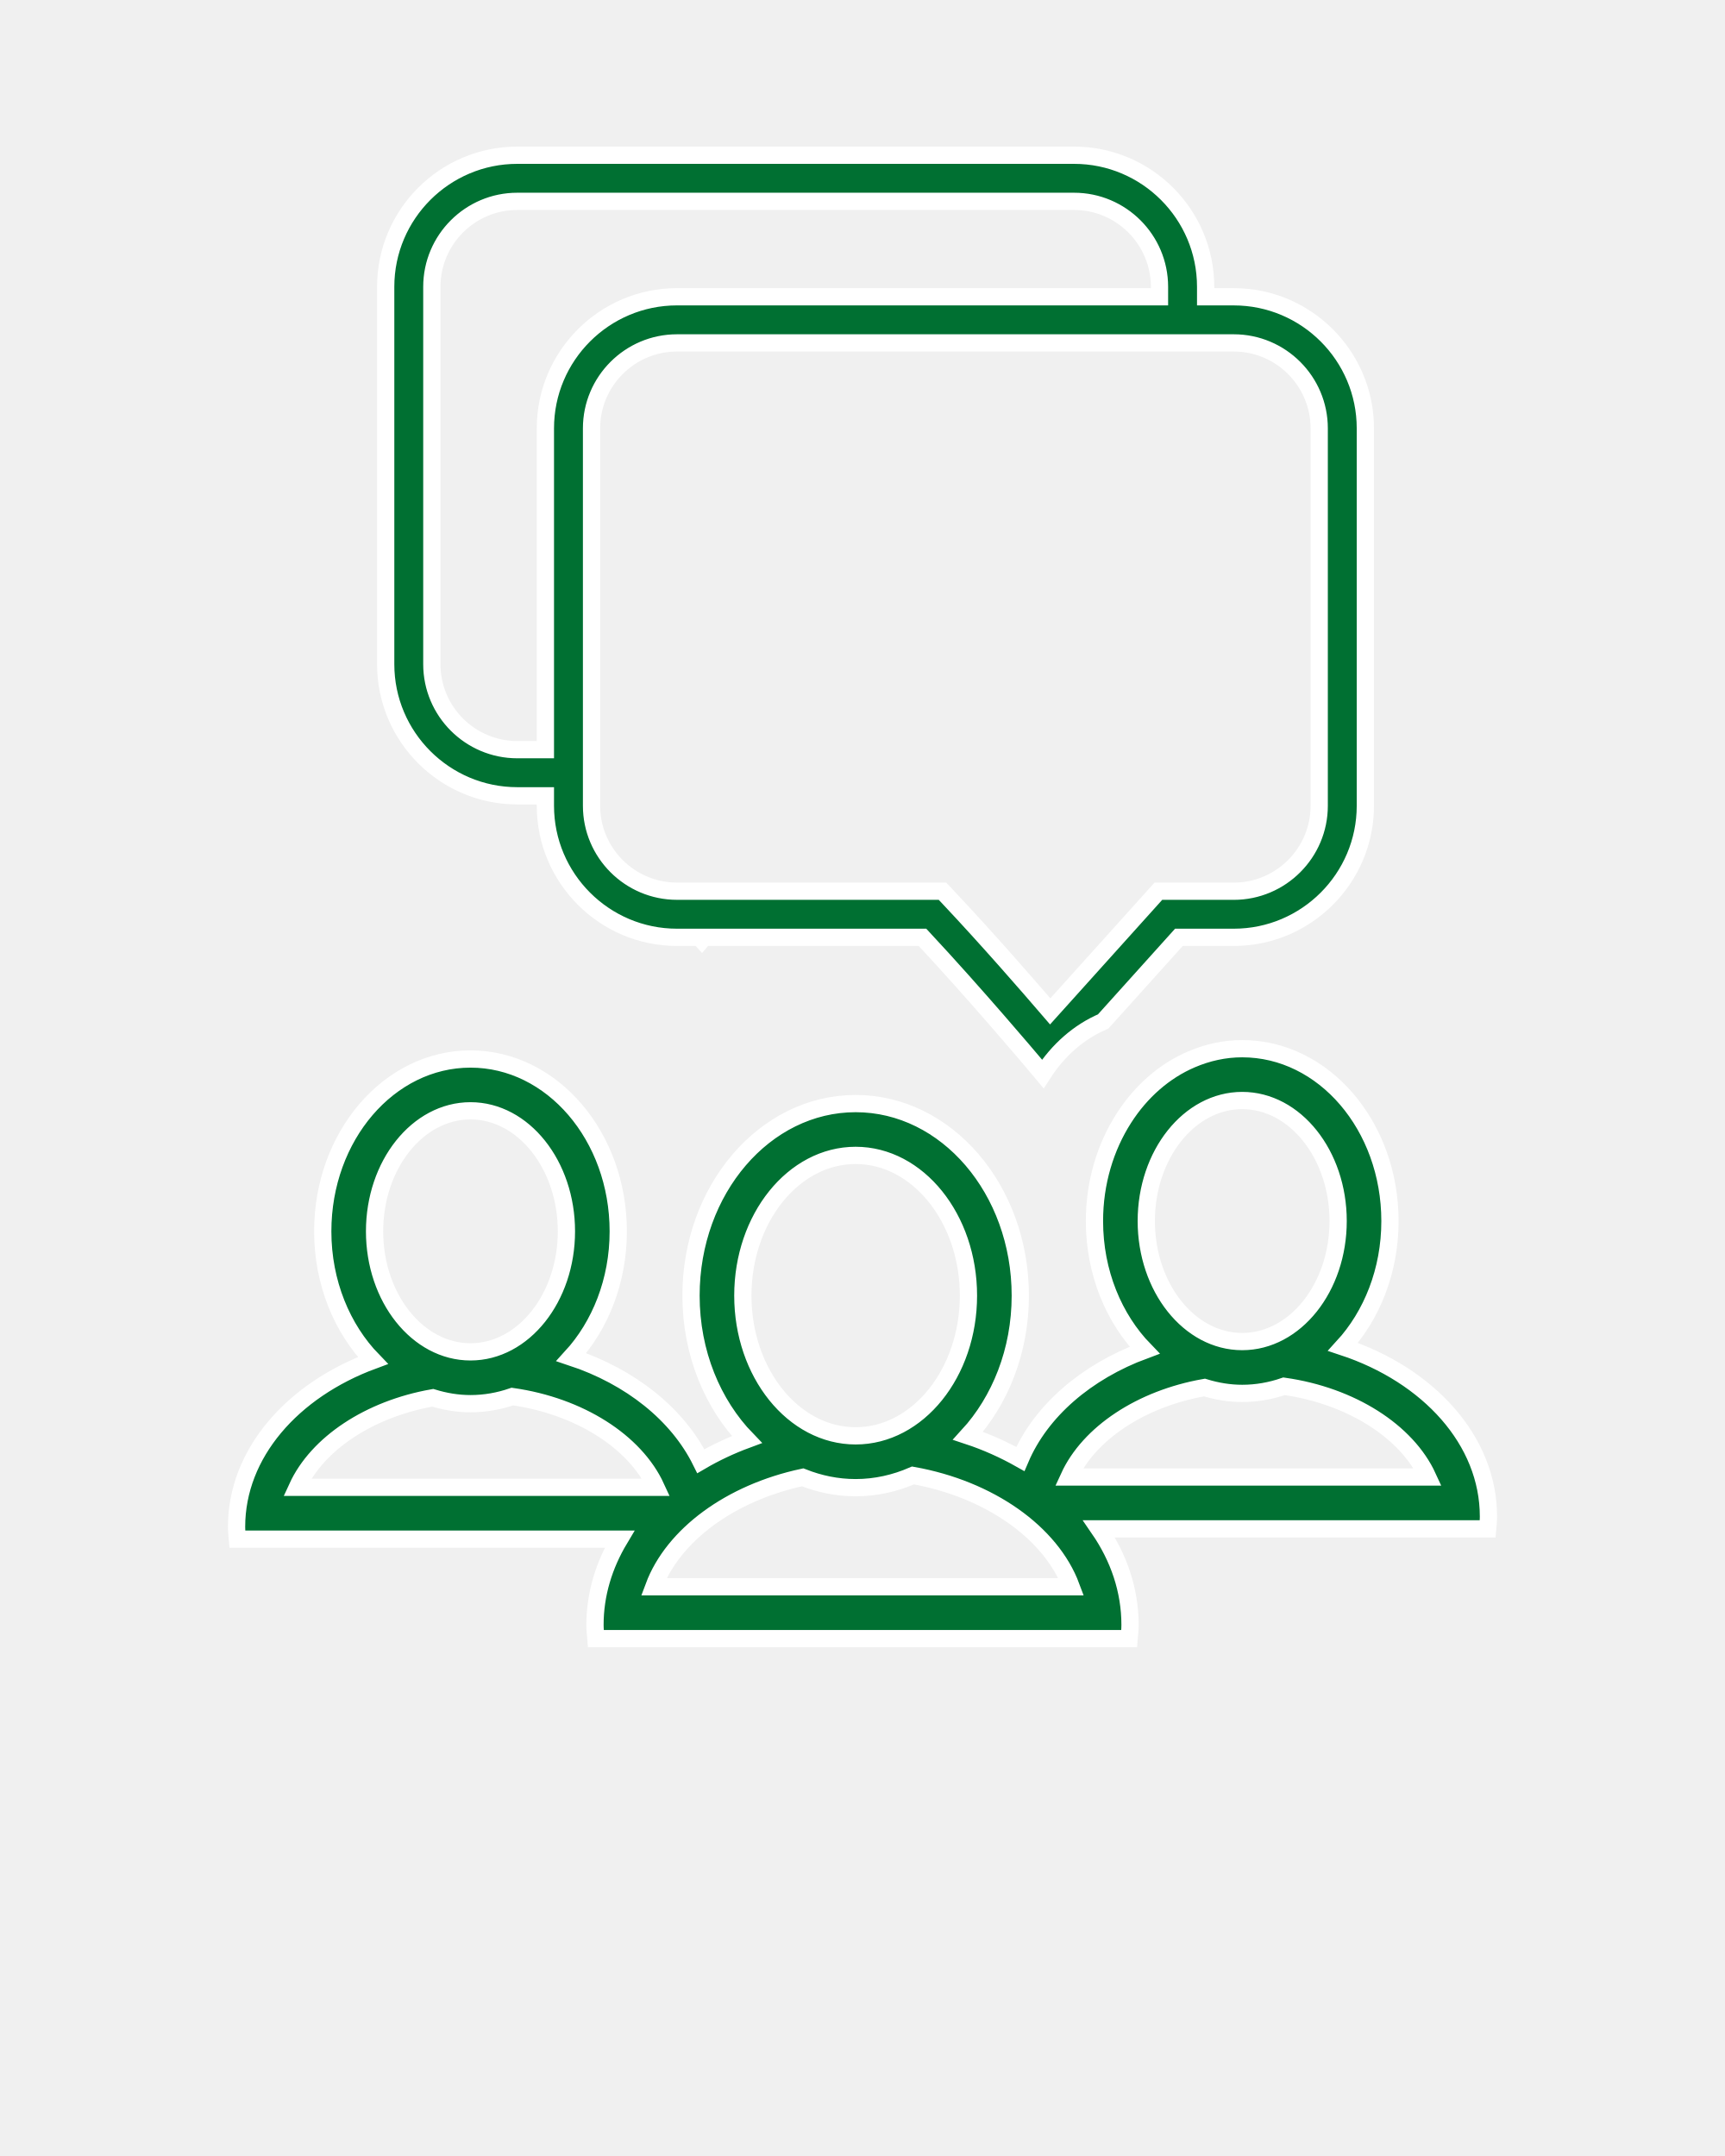
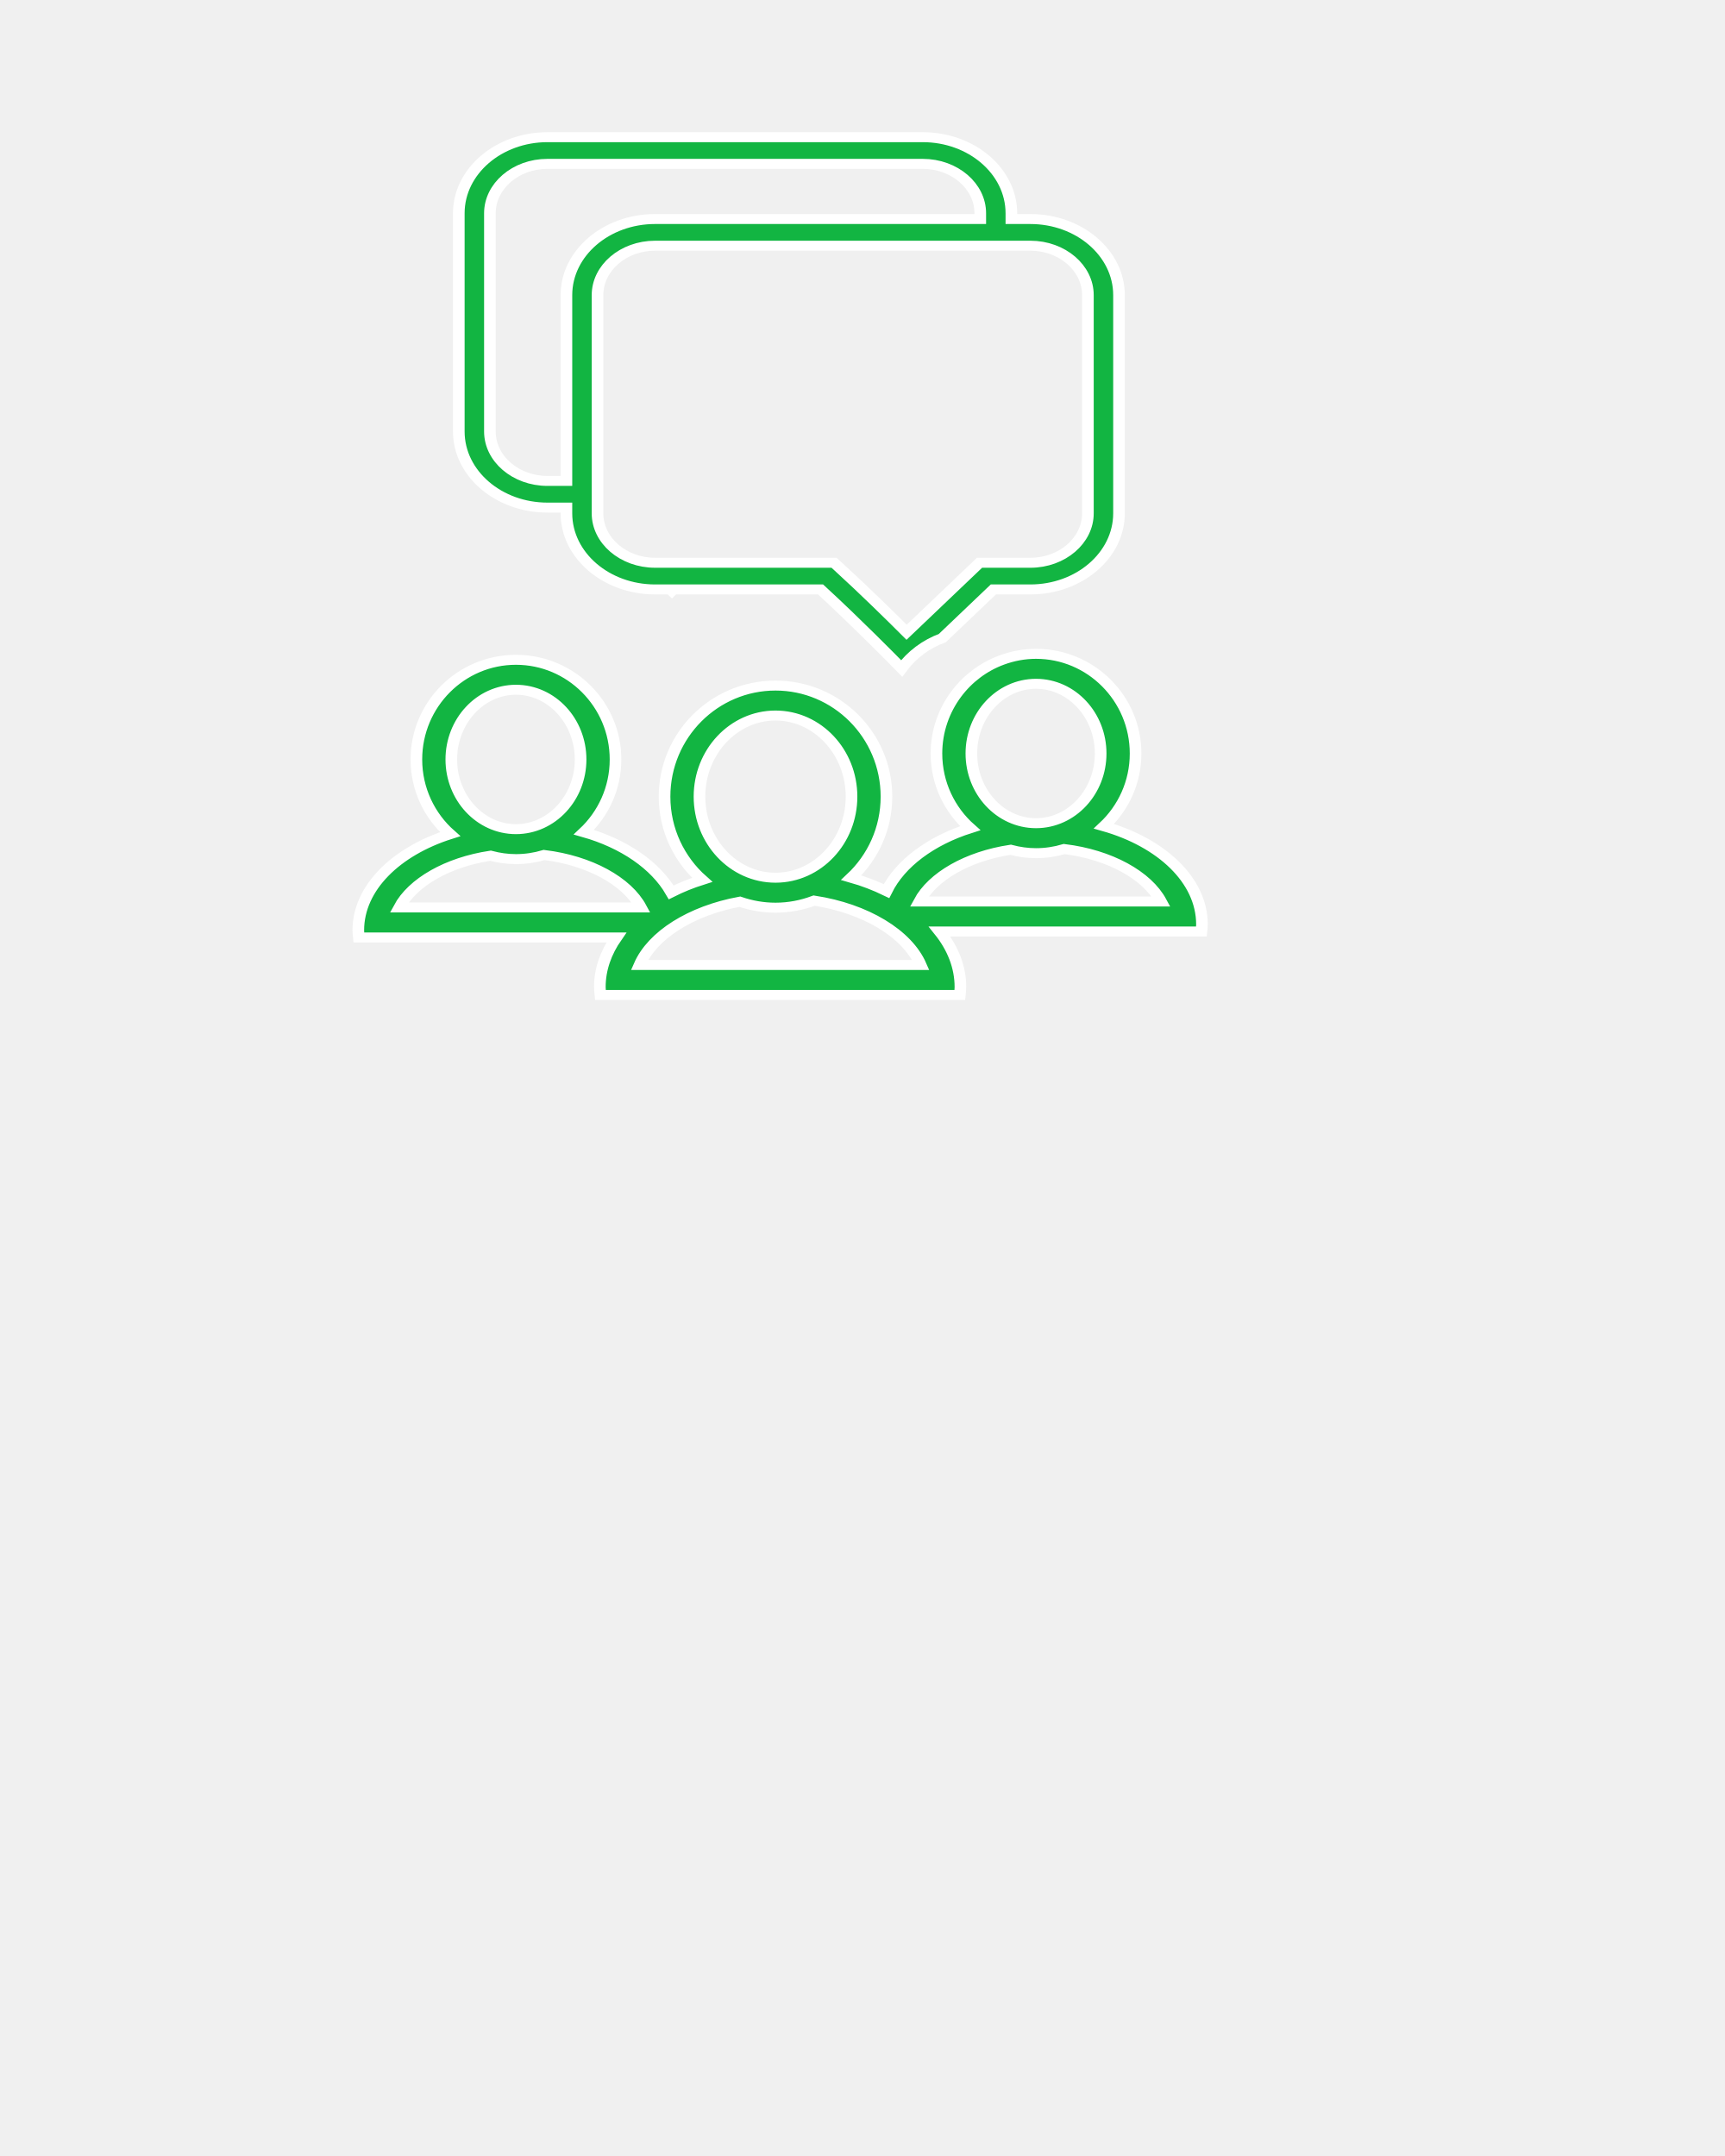
<svg xmlns="http://www.w3.org/2000/svg" version="1.1" x="0px" y="0px" viewBox="0 0 100 125" style="enable-background:new 0 0 100 100;" xml:space="preserve" id="svg6015">
  <defs id="defs6019" />
  <g style="" display="none" id="g6003">
    <rect x="-979" y="-275" style="" width="1240" height="1338" display="inline" fill="#D89F99" stroke="#F93300" stroke-miterlimit="3" id="rect6001" />
  </g>
-   <g id="g6009" style="stroke:#ffffff;stroke-opacity:1;fill:#007032;fill-opacity:1">
-     <path d="M22.359,16.628v21.882c0,4.207,3.422,7.629,7.628,7.629h1.63v0.577c0,4.206,3.423,7.628,7.629,7.628h1.306l0.136,0.151   l0.128-0.151h12.663c3.096,3.321,6.319,7.143,6.352,7.183l0.622,0.739c0.88-1.377,2.09-2.443,3.498-3.042l4.392-4.88h3.179   c4.206,0,7.629-3.422,7.629-7.628V24.835c0-4.206-3.423-7.628-7.629-7.628h-1.63v-0.578C69.892,12.422,66.47,9,62.264,9H29.987   C25.781,9,22.359,12.422,22.359,16.628z M71.522,19.881c2.731,0,4.954,2.222,4.954,4.954v21.882c0,2.731-2.223,4.954-4.954,4.954   h-4.37l-6.271,6.967c-1.289-1.501-3.635-4.195-5.849-6.547l-0.396-0.421h-15.39c-2.731,0-4.954-2.222-4.954-4.954V24.835   c0-2.731,2.223-4.954,4.954-4.954H71.522z M67.217,16.628v0.578H39.246c-4.206,0-7.629,3.422-7.629,7.628v18.63h-1.63   c-2.731,0-4.953-2.222-4.953-4.954V16.628c0-2.731,2.222-4.954,4.953-4.954h32.277C64.995,11.675,67.217,13.897,67.217,16.628z" id="path6005" style="stroke:#ffffff;stroke-opacity:1;fill:#007032;fill-opacity:1" />
-     <path d="M72.012,60.801c-1.032,0-2.017,0.224-2.934,0.615c-1.581,0.674-2.94,1.871-3.929,3.417   c-1.065,1.665-1.702,3.724-1.702,5.961c0,2.985,1.128,5.656,2.906,7.487c-3.39,1.254-6.017,3.525-7.204,6.307   c-0.94-0.53-1.951-0.988-3.034-1.346c1.862-2.032,3.032-4.915,3.032-8.124c0-6.149-4.273-11.135-9.544-11.135   c-5.271,0-9.544,4.985-9.544,11.135c0,3.326,1.256,6.302,3.238,8.343c-0.947,0.35-1.839,0.771-2.668,1.256   c-1.342-2.709-4.06-4.894-7.51-6.034c1.671-1.824,2.721-4.411,2.721-7.291c0-5.519-3.835-9.993-8.565-9.993   c-4.73,0-8.565,4.474-8.565,9.993c0,2.984,1.128,5.656,2.906,7.487c-4.67,1.728-7.902,5.39-7.902,9.643   c0,0.241,0.026,0.477,0.047,0.714h22.155c-0.905,1.515-1.424,3.194-1.424,4.971c0,0.268,0.03,0.531,0.052,0.795h30.913   c0.023-0.264,0.052-0.527,0.052-0.795c0-2.012-0.654-3.905-1.797-5.567H86.24c0.021-0.237,0.047-0.473,0.047-0.714   c0-4.414-3.474-8.201-8.431-9.839c1.671-1.823,2.721-4.411,2.721-7.291C80.577,65.275,76.742,60.801,72.012,60.801z M72.012,63.805   c3.066,0,5.561,3.135,5.561,6.988s-2.495,6.988-5.561,6.988c-3.066,0-5.561-3.135-5.561-6.988S68.945,63.805,72.012,63.805z    M43.063,75.117c0-4.483,2.934-8.13,6.539-8.13c3.606,0,6.54,3.647,6.54,8.13c0,4.483-2.934,8.13-6.54,8.13   C45.996,83.247,43.063,79.6,43.063,75.117z M27.275,64.402c3.066,0,5.561,3.135,5.561,6.988c0,3.853-2.495,6.988-5.561,6.988   c-3.066,0-5.561-3.135-5.561-6.988C21.714,67.537,24.209,64.402,27.275,64.402z M17.232,86.229c1.161-2.533,4.175-4.54,7.856-5.188   c0.7,0.215,1.43,0.341,2.188,0.341c0.844,0,1.656-0.148,2.426-0.413c3.894,0.553,7.12,2.619,8.331,5.26H17.232z M37.901,91.996   c1.121-3.011,4.46-5.451,8.63-6.344c0.965,0.383,1.995,0.6,3.071,0.6c1.172,0,2.289-0.258,3.326-0.709   c4.421,0.791,8.003,3.312,9.171,6.453H37.901z M82.769,85.633h-20.8c1.161-2.533,4.175-4.54,7.856-5.188   c0.699,0.215,1.43,0.341,2.188,0.341c0.844,0,1.656-0.148,2.426-0.413C78.332,80.926,81.558,82.992,82.769,85.633z" id="path6007" style="stroke:#ffffff;stroke-opacity:1;fill:#007032;fill-opacity:1" />
+   <g id="g6009" style="fill:#12b542;fill-opacity:1;stroke:#ffffff;stroke-opacity:1" transform="matrix(0.6739059,0,0,0.5782659,11.52943,2.748718)">
+     <path d="M 22.359,16.628 V 38.51 c 0,4.207 3.422,7.629 7.628,7.629 h 1.63 v 0.577 c 0,4.206 3.423,7.628 7.629,7.628 h 1.306 l 0.136,0.151 0.128,-0.151 h 12.663 c 3.096,3.321 6.319,7.143 6.352,7.183 l 0.622,0.739 c 0.88,-1.377 2.09,-2.443 3.498,-3.042 l 4.392,-4.88 h 3.179 c 4.206,0 7.629,-3.422 7.629,-7.628 V 24.835 c 0,-4.206 -3.423,-7.628 -7.629,-7.628 h -1.63 V 16.629 C 69.892,12.422 66.47,9 62.264,9 H 29.987 c -4.206,0 -7.628,3.422 -7.628,7.628 z m 49.163,3.253 c 2.731,0 4.954,2.222 4.954,4.954 v 21.882 c 0,2.731 -2.223,4.954 -4.954,4.954 h -4.37 l -6.271,6.967 C 59.592,57.137 57.246,54.443 55.032,52.091 L 54.636,51.67 h -15.39 c -2.731,0 -4.954,-2.222 -4.954,-4.954 V 24.835 c 0,-2.731 2.223,-4.954 4.954,-4.954 z m -4.305,-3.253 v 0.578 H 39.246 c -4.206,0 -7.629,3.422 -7.629,7.628 v 18.63 h -1.63 c -2.731,0 -4.953,-2.222 -4.953,-4.954 V 16.628 c 0,-2.731 2.222,-4.954 4.953,-4.954 h 32.277 c 2.731,0.001 4.953,2.223 4.953,4.954 z" id="path6005" style="fill:#12b542;fill-opacity:1;stroke:#ffffff;stroke-opacity:1" />
+     <path d="m 72.012,60.801 c -1.032,0 -2.017,0.224 -2.934,0.615 -1.581,0.674 -2.94,1.871 -3.929,3.417 -1.065,1.665 -1.702,3.724 -1.702,5.961 0,2.985 1.128,5.656 2.906,7.487 -3.39,1.254 -6.017,3.525 -7.204,6.307 -0.94,-0.53 -1.951,-0.988 -3.034,-1.346 1.862,-2.032 3.032,-4.915 3.032,-8.124 0,-6.149 -4.273,-11.135 -9.544,-11.135 -5.271,0 -9.544,4.985 -9.544,11.135 0,3.326 1.256,6.302 3.238,8.343 -0.947,0.35 -1.839,0.771 -2.668,1.256 -1.342,-2.709 -4.06,-4.894 -7.51,-6.034 1.671,-1.824 2.721,-4.411 2.721,-7.291 0,-5.519 -3.835,-9.993 -8.565,-9.993 -4.73,0 -8.565,4.474 -8.565,9.993 0,2.984 1.128,5.656 2.906,7.487 -4.67,1.728 -7.902,5.39 -7.902,9.643 0,0.241 0.026,0.477 0.047,0.714 h 22.155 c -0.905,1.515 -1.424,3.194 -1.424,4.971 0,0.268 0.03,0.531 0.052,0.795 h 30.913 c 0.023,-0.264 0.052,-0.527 0.052,-0.795 0,-2.012 -0.654,-3.905 -1.797,-5.567 H 86.24 c 0.021,-0.237 0.047,-0.473 0.047,-0.714 0,-4.414 -3.474,-8.201 -8.431,-9.839 1.671,-1.823 2.721,-4.411 2.721,-7.291 0,-5.521 -3.835,-9.995 -8.565,-9.995 z m 0,3.004 c 3.066,0 5.561,3.135 5.561,6.988 0,3.853 -2.495,6.988 -5.561,6.988 -3.066,0 -5.561,-3.135 -5.561,-6.988 0,-3.853 2.494,-6.988 5.561,-6.988 z M 43.063,75.117 c 0,-4.483 2.934,-8.13 6.539,-8.13 3.606,0 6.54,3.647 6.54,8.13 0,4.483 -2.934,8.13 -6.54,8.13 -3.606,0 -6.539,-3.647 -6.539,-8.13 z M 27.275,64.402 c 3.066,0 5.561,3.135 5.561,6.988 0,3.853 -2.495,6.988 -5.561,6.988 -3.066,0 -5.561,-3.135 -5.561,-6.988 0,-3.853 2.495,-6.988 5.561,-6.988 z M 17.232,86.229 c 1.161,-2.533 4.175,-4.54 7.856,-5.188 0.7,0.215 1.43,0.341 2.188,0.341 0.844,0 1.656,-0.148 2.426,-0.413 3.894,0.553 7.12,2.619 8.331,5.26 z m 20.669,5.767 c 1.121,-3.011 4.46,-5.451 8.63,-6.344 0.965,0.383 1.995,0.6 3.071,0.6 1.172,0 2.289,-0.258 3.326,-0.709 4.421,0.791 8.003,3.312 9.171,6.453 z m 44.868,-6.363 h -20.8 c 1.161,-2.533 4.175,-4.54 7.856,-5.188 0.699,0.215 1.43,0.341 2.188,0.341 0.844,0 1.656,-0.148 2.426,-0.413 3.893,0.553 7.119,2.619 8.33,5.26 z" id="path6007" style="fill:#12b542;fill-opacity:1;stroke:#ffffff;stroke-opacity:1" />
  </g>
</svg>
